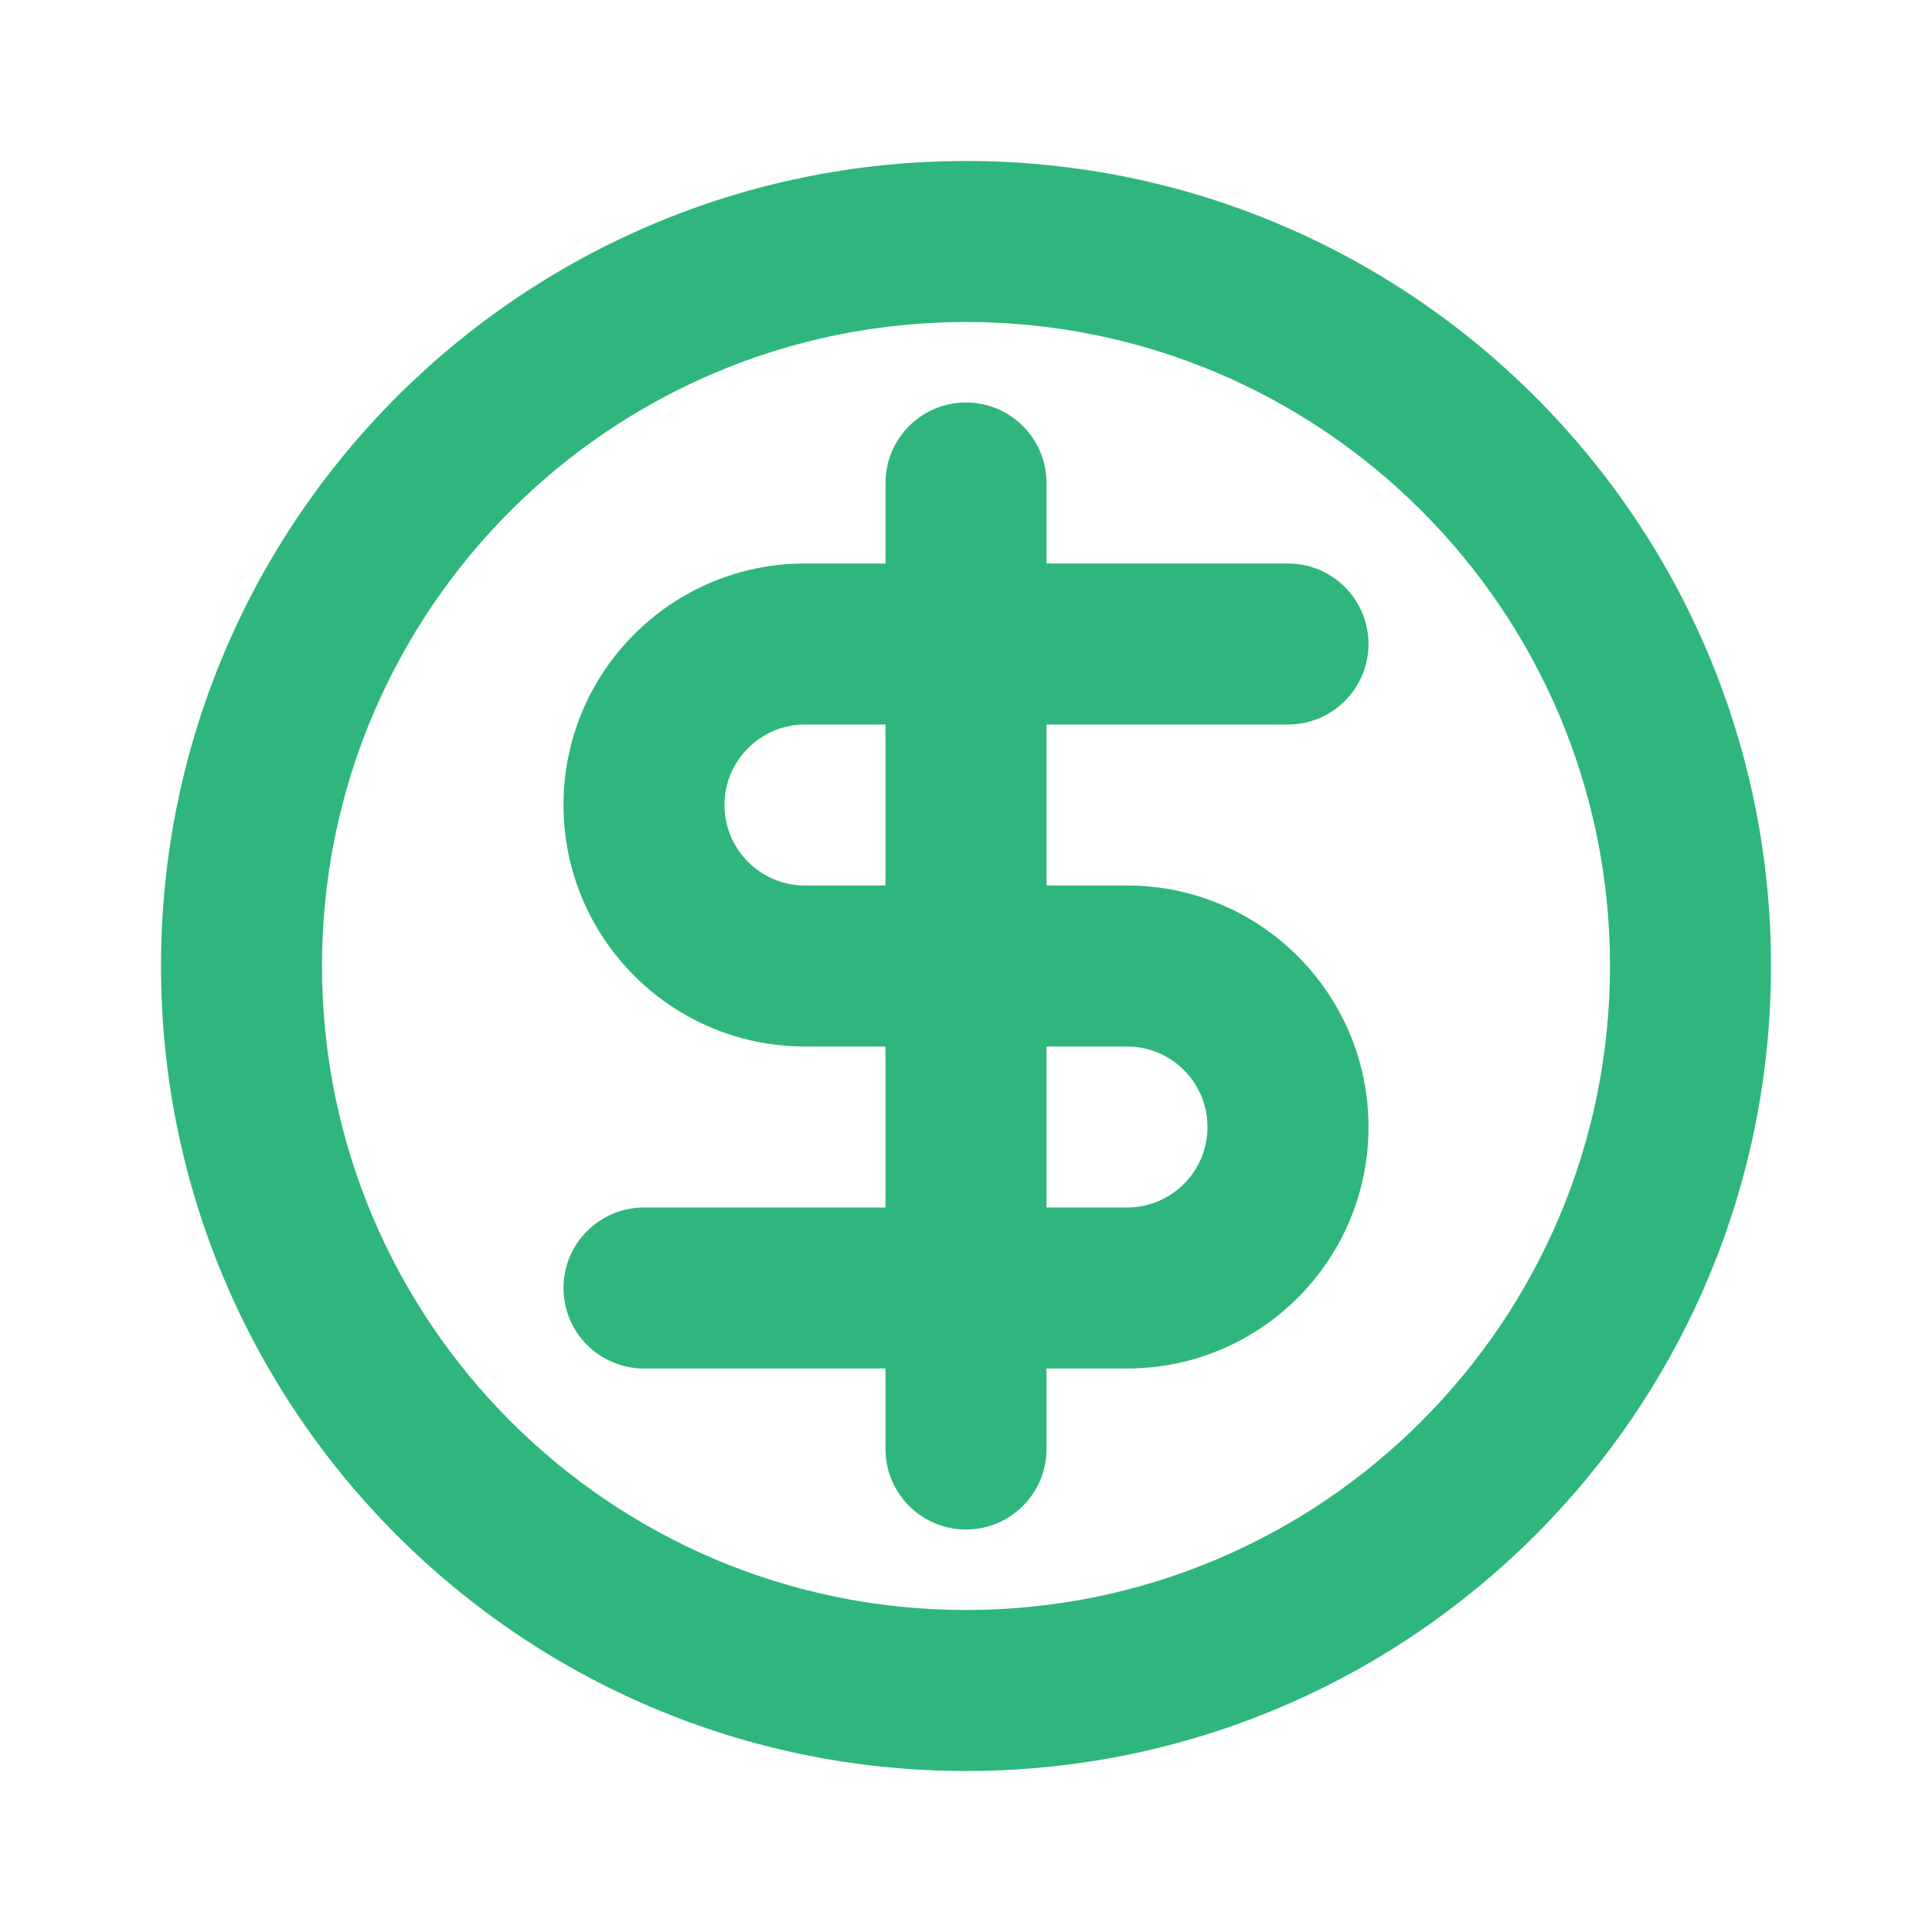
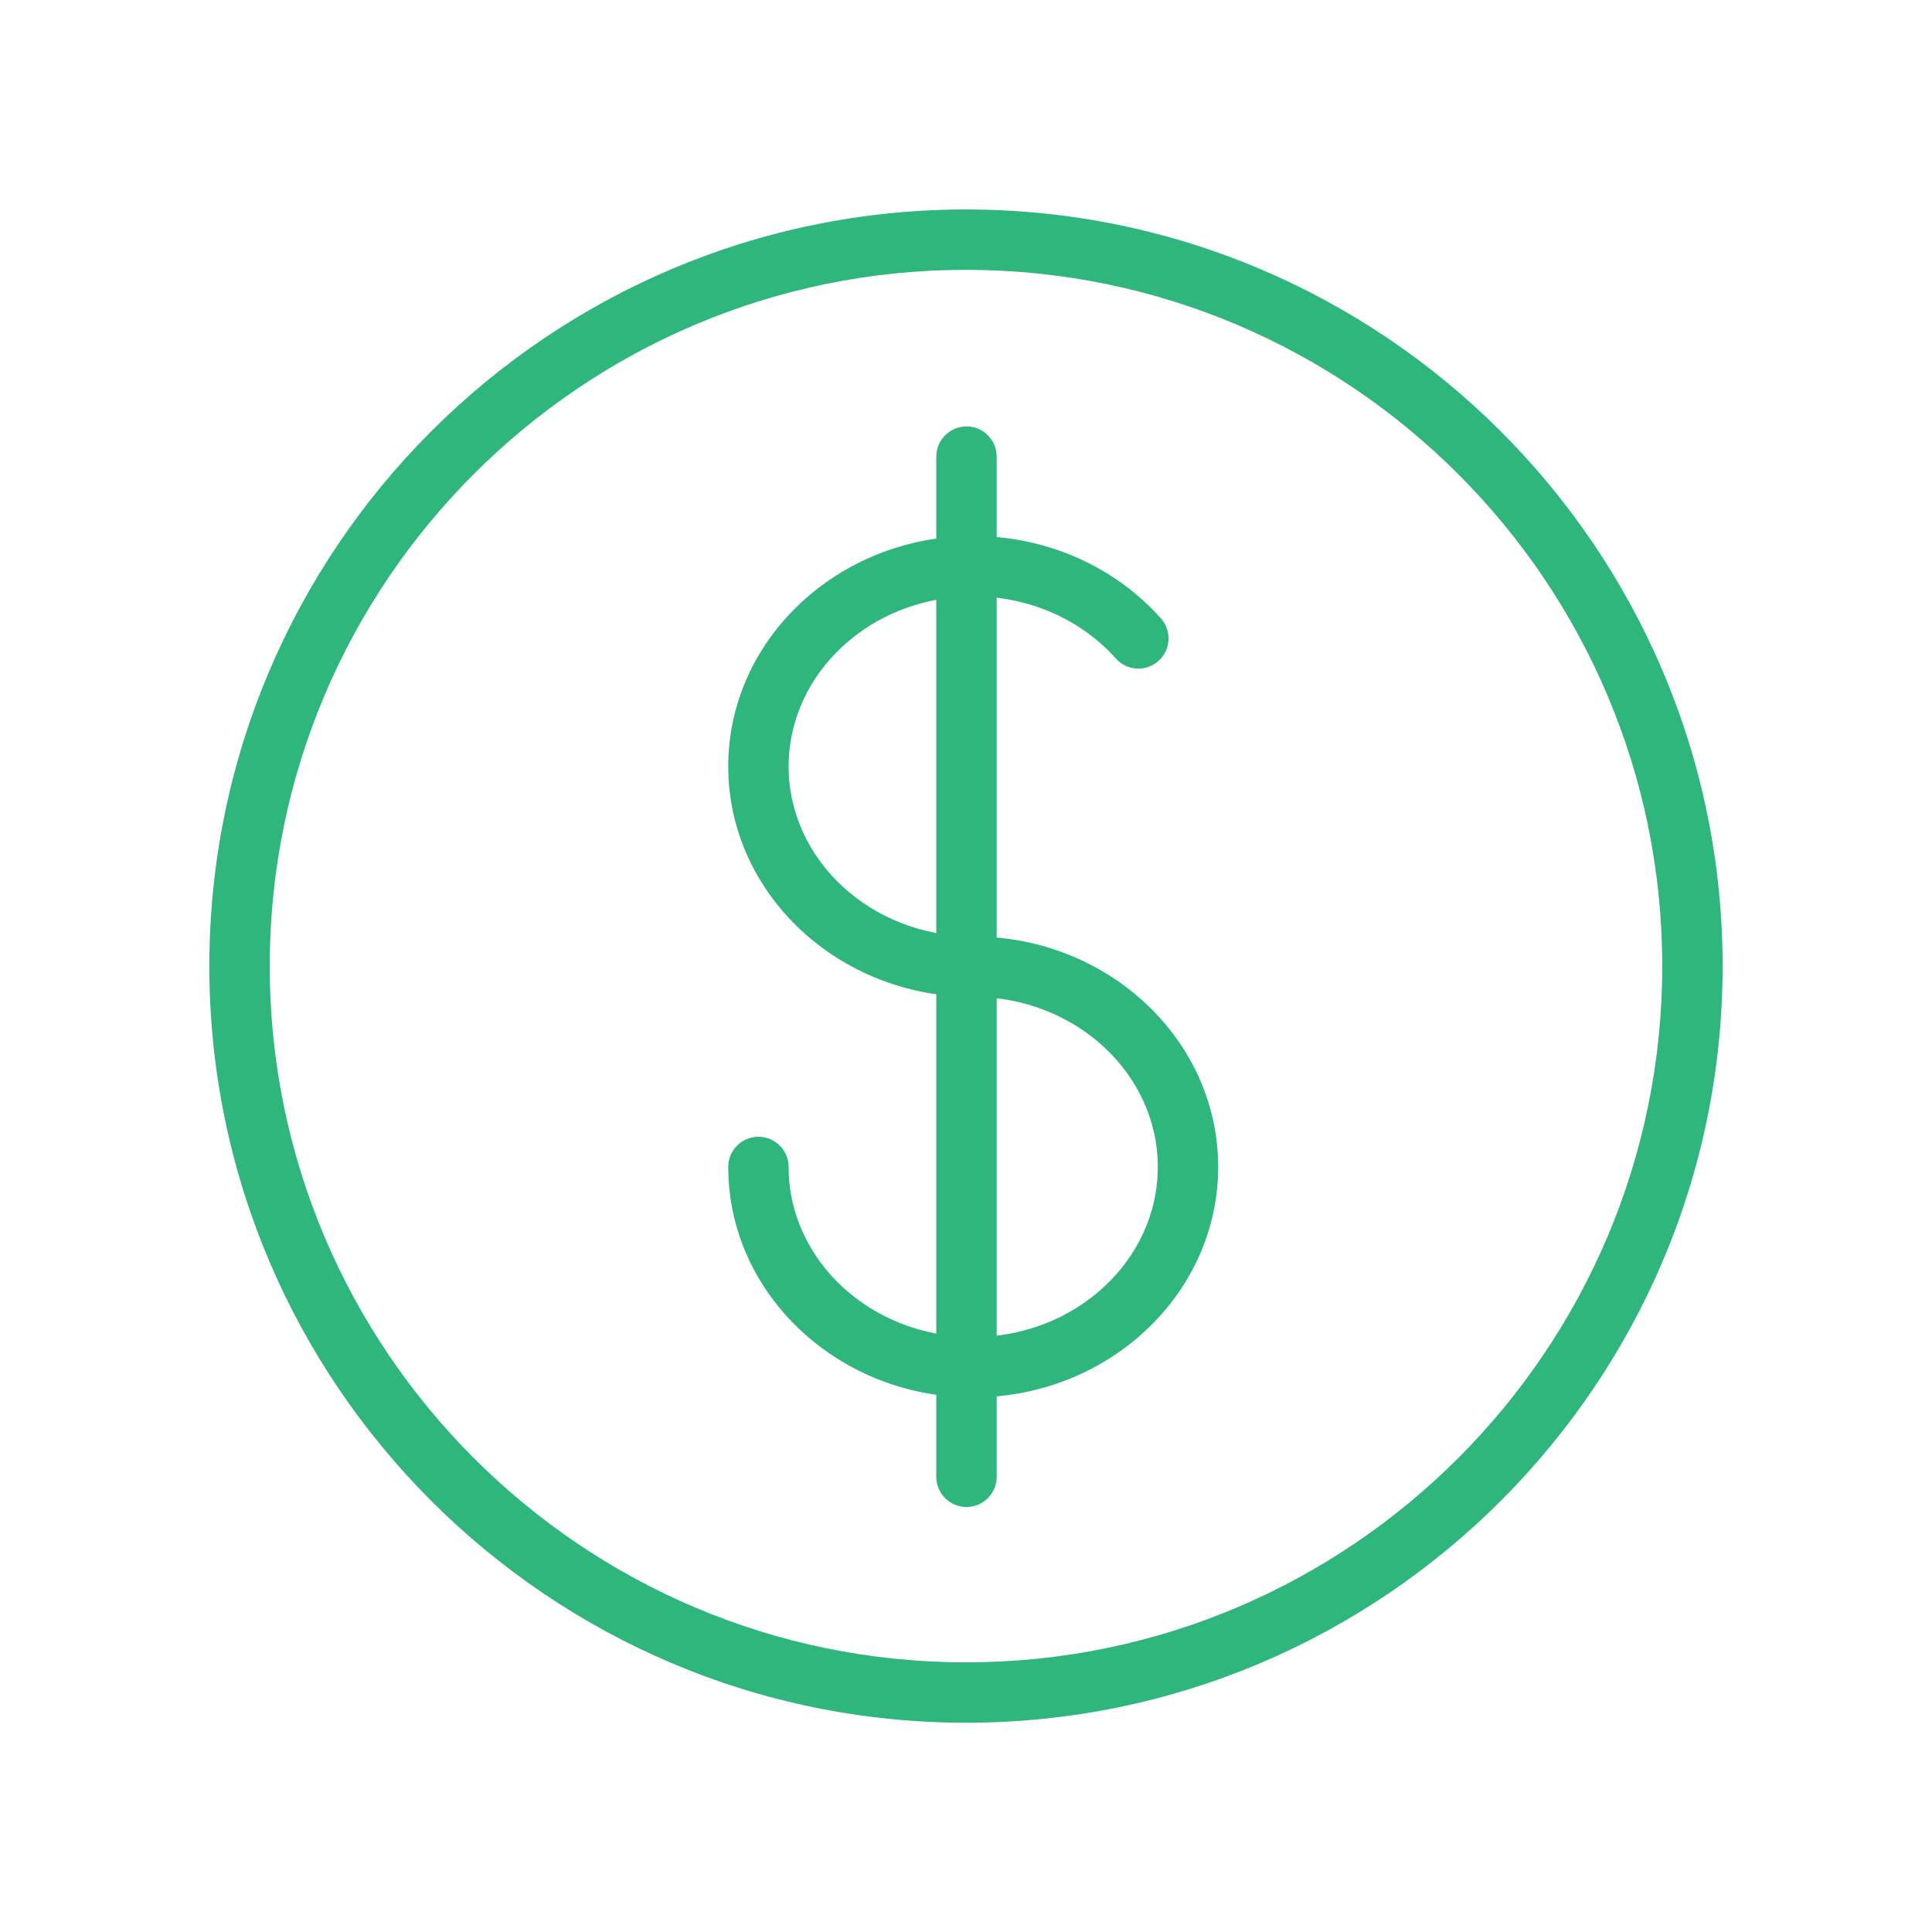
- <svg xmlns="http://www.w3.org/2000/svg" height="24" viewBox="0 0 24 24" width="24">
-   <path class="heroicon-ui" d="M12 22a10 10 0 1 1 0-20 10 10 0 0 1 0 20zm0-2a8 8 0 1 0 0-16 8 8 0 0 0 0 16zm1-11v2h1a3 3 0 0 1 0 6h-1v1a1 1 0 0 1-2 0v-1H8a1 1 0 0 1 0-2h3v-2h-1a3 3 0 0 1 0-6h1V6a1 1 0 0 1 2 0v1h3a1 1 0 0 1 0 2h-3zm-2 0h-1a1 1 0 1 0 0 2h1V9zm2 6h1a1 1 0 0 0 0-2h-1v2z" fill="#2eb67d" />
+ <svg xmlns="http://www.w3.org/2000/svg" enable-background="new 0 0 128 128" height="128px" id="Layer_1" version="1.1" viewBox="0 0 128 128" width="128px" xml:space="preserve">
+   <path d="M64.005,114.135h-0.004c-27.641,0-50.129-22.487-50.131-50.128c0-27.642,22.487-50.129,50.129-50.129  s50.129,22.488,50.129,50.129C114.128,91.647,91.643,114.135,64.005,114.135z M63.999,17.877c-25.436,0-46.129,20.693-46.129,46.129  c0.002,25.436,20.696,46.129,46.131,46.129h0.004c25.433,0,46.123-20.693,46.123-46.129S89.435,17.877,63.999,17.877z" fill="#2eb67d" />
+   <g>
+     <path d="M64.478,92.582c-8.949,0-16.23-6.85-16.23-15.268c0-1.104,0.896-2,2-2s2,0.896,2,2c0,6.213,5.486,11.268,12.23,11.268   c6.743,0,12.229-5.055,12.229-11.268s-5.485-11.268-12.229-11.268c-8.949,0-16.23-6.849-16.23-15.268   c0-8.418,7.281-15.267,16.23-15.267c4.811,0,9.342,1.988,12.434,5.455c0.735,0.825,0.663,2.089-0.161,2.824   s-2.09,0.662-2.823-0.161c-2.334-2.617-5.778-4.118-9.449-4.118c-6.744,0-12.23,5.054-12.23,11.267   c0,6.213,5.486,11.268,12.23,11.268c8.948,0,16.229,6.85,16.229,15.268S73.426,92.582,64.478,92.582z" fill="#2eb67d" />
+     <path d="M64.032,99.842c-1.104,0-2-0.896-2-2v-67.59c0-1.104,0.896-2,2-2s2,0.896,2,2v67.59   C66.032,98.946,65.137,99.842,64.032,99.842z" fill="#2eb67d" />
+   </g>
</svg>
